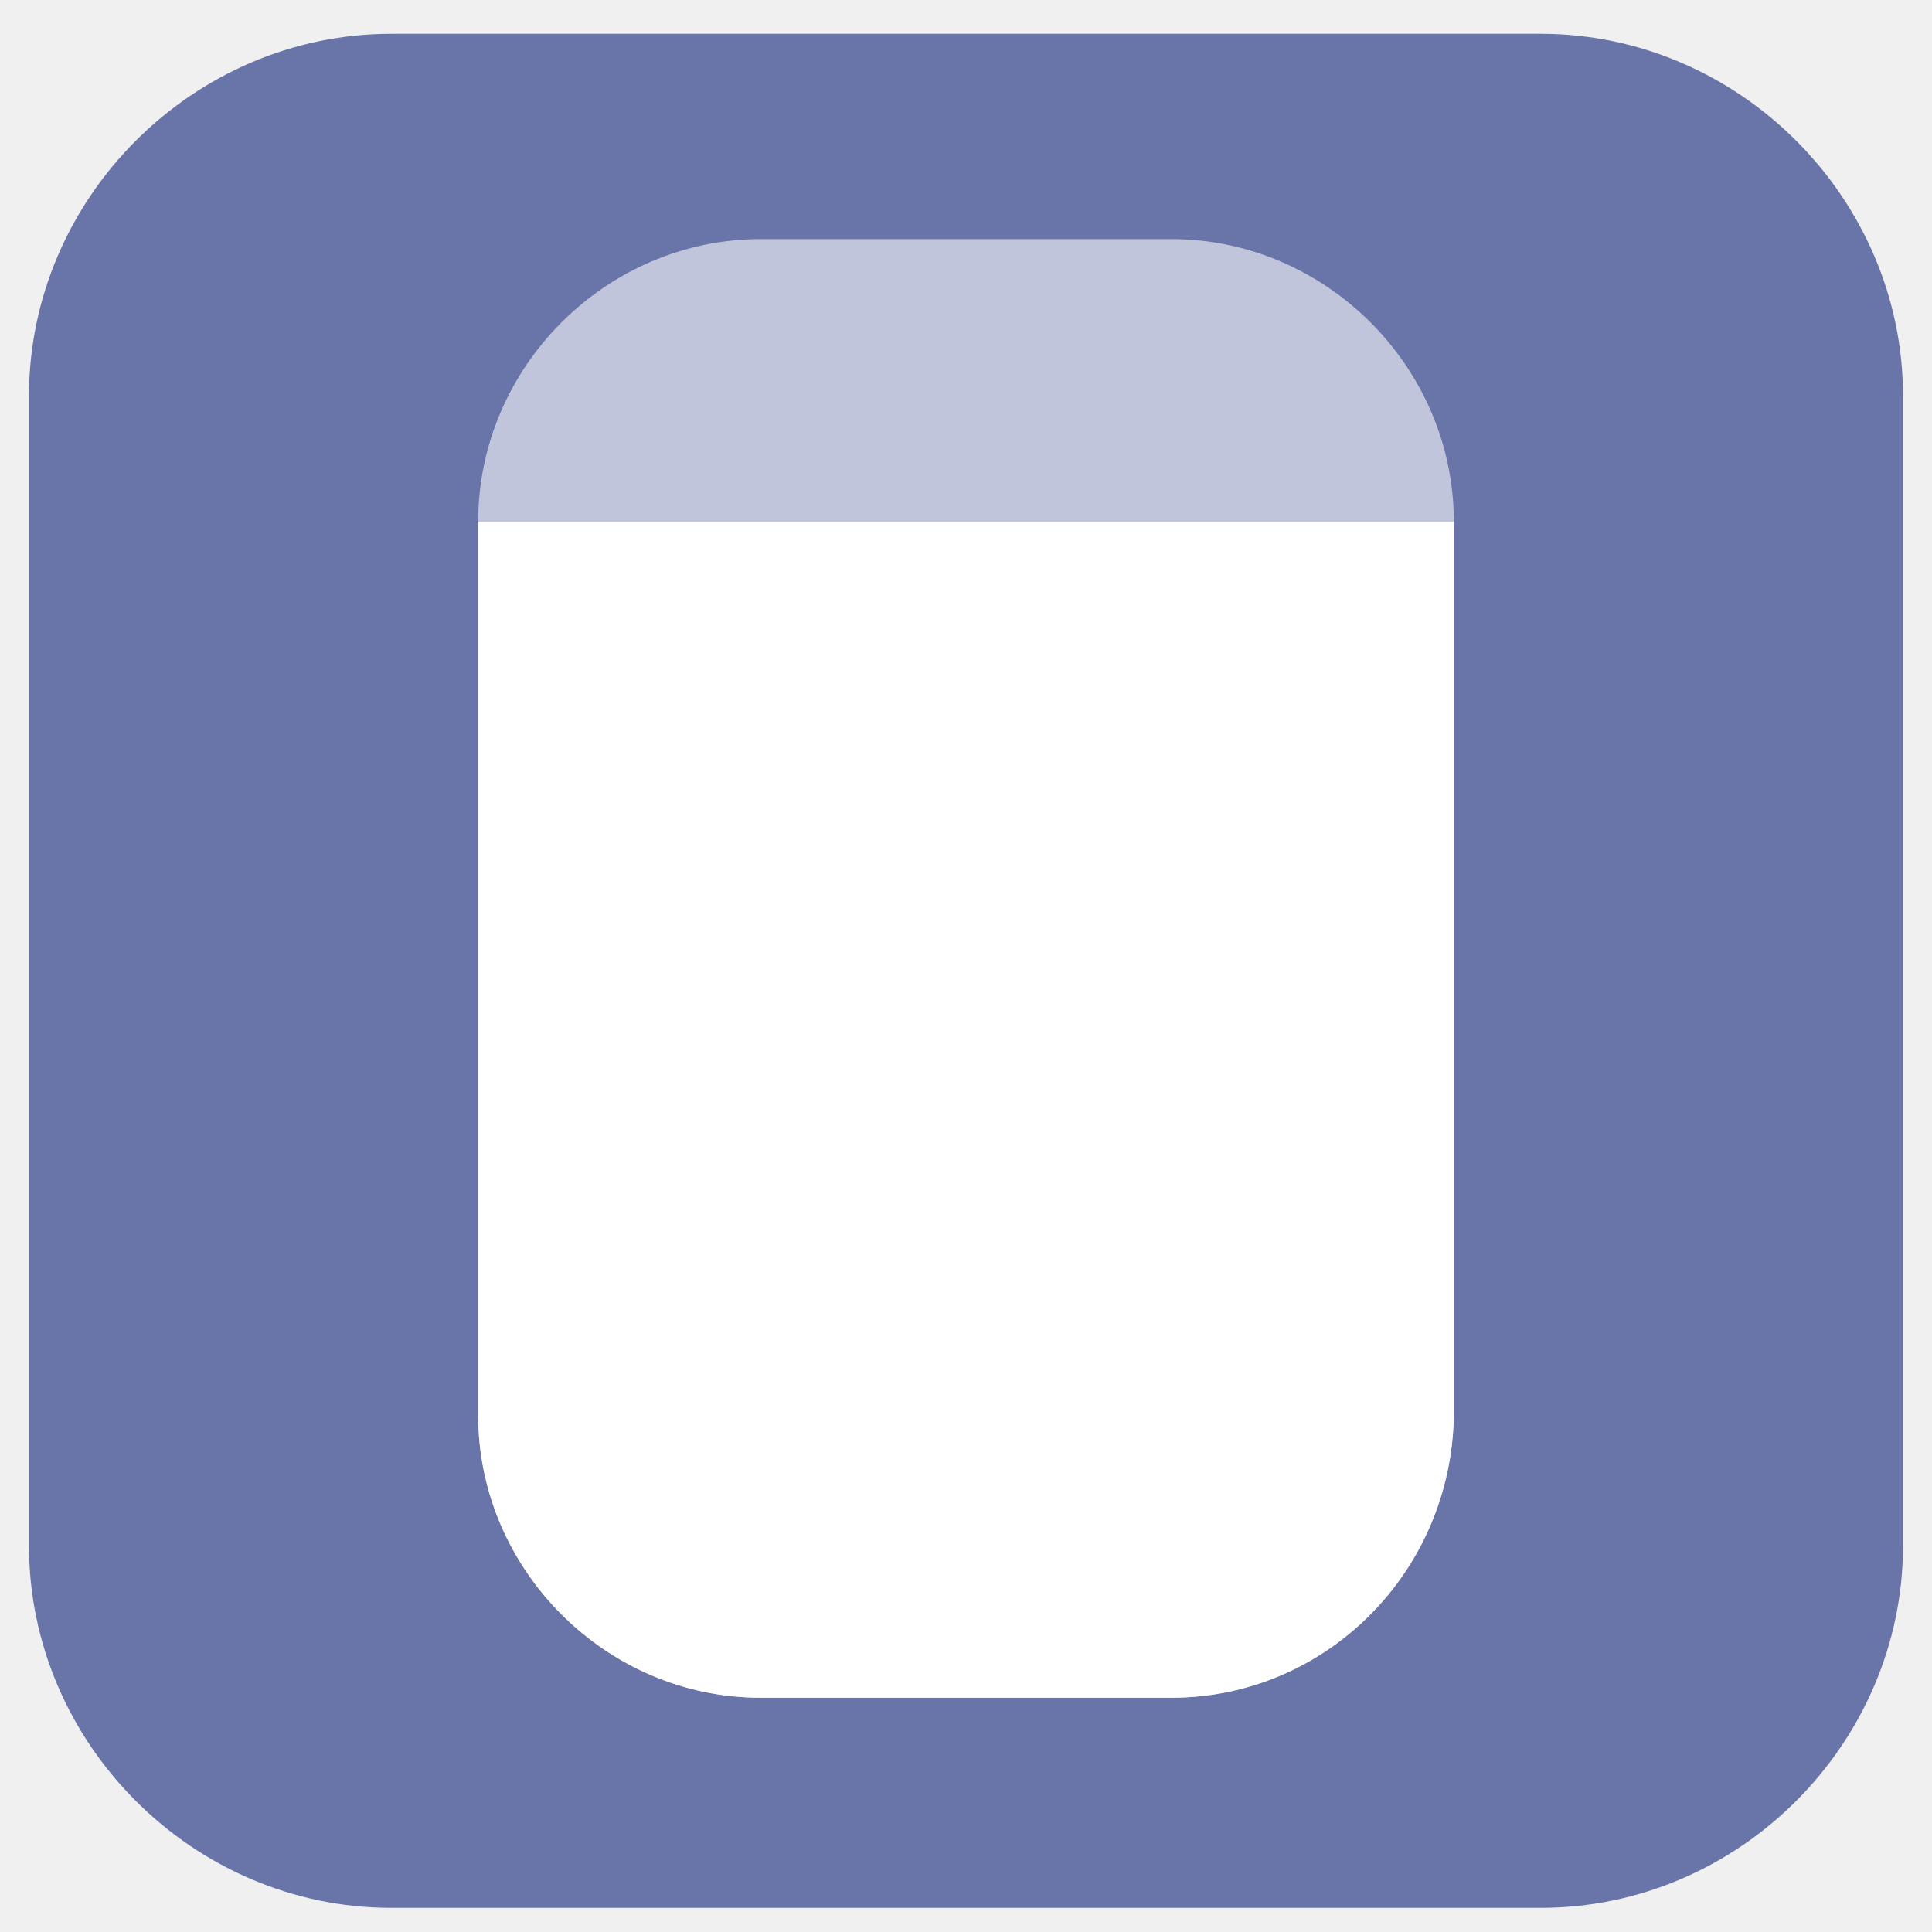
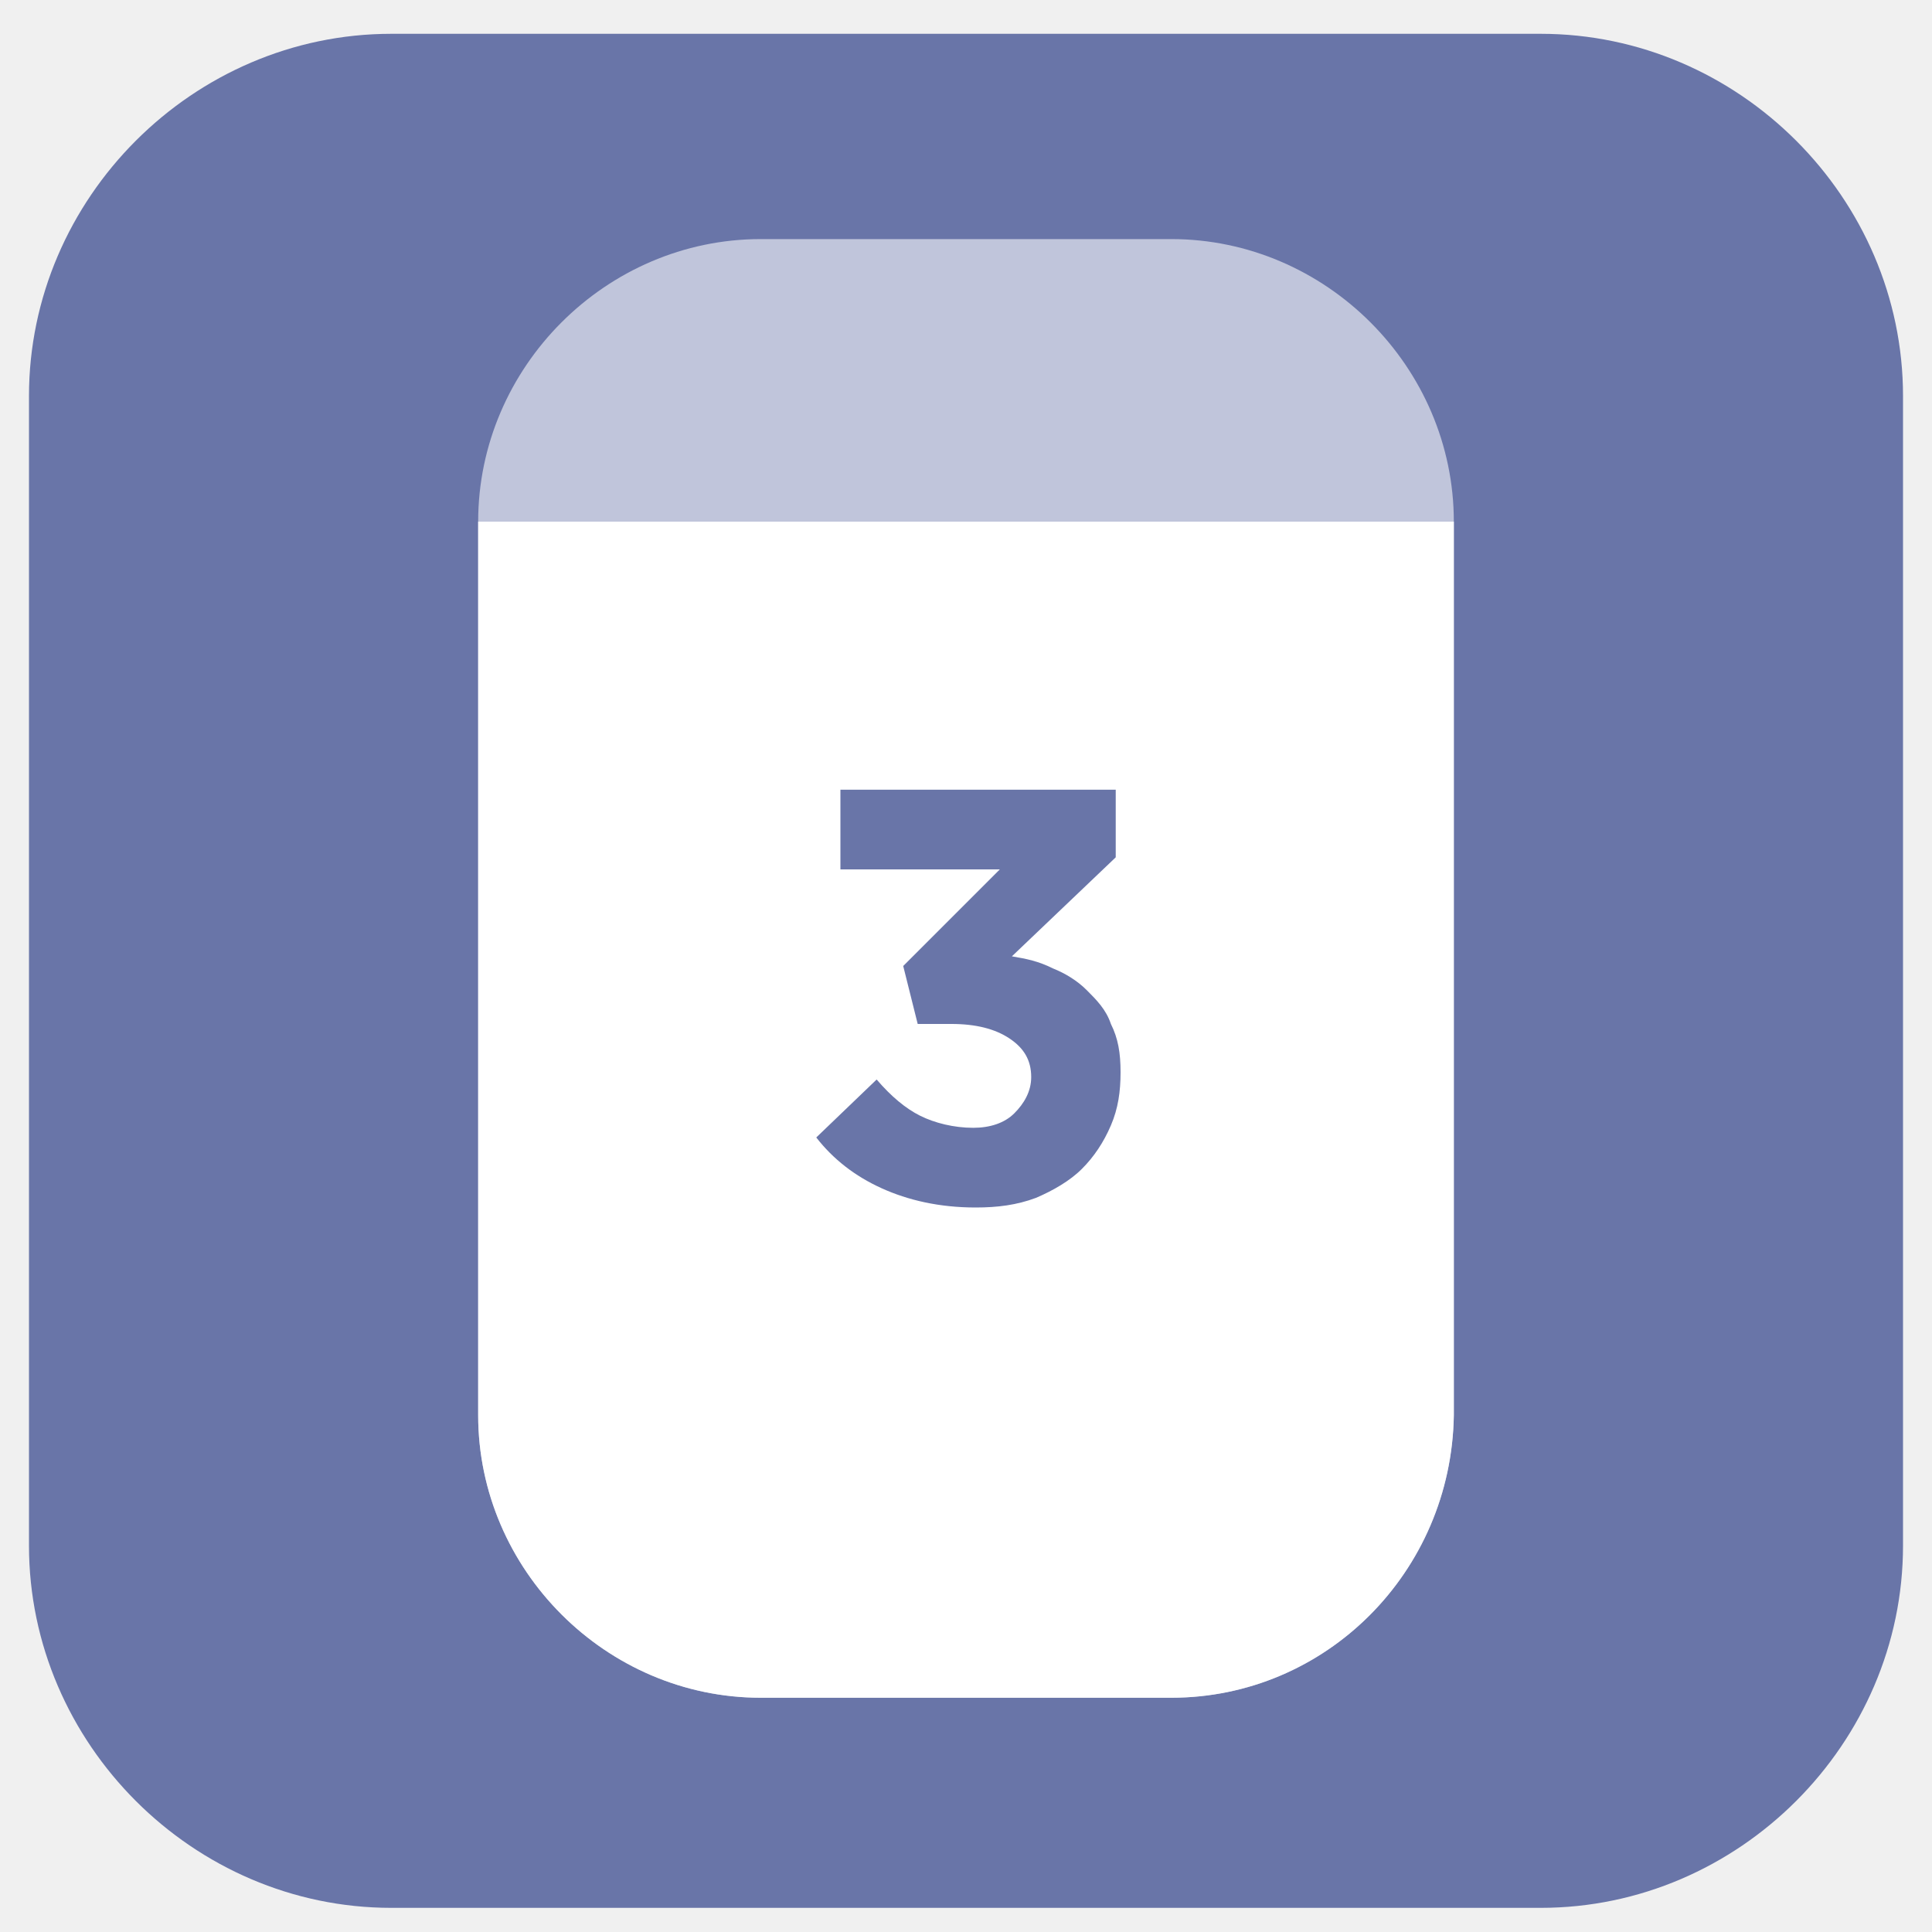
<svg xmlns="http://www.w3.org/2000/svg" version="1.1" id="Layer_1" x="0px" y="0px" viewBox="0 0 80 80" style="enable-background:new 0 0 80 80;" xml:space="preserve">
  <style type="text/css">
	.st0{fill:#6975A8;}
	.st1{display:none;fill:#FFFFFF;}
	.st2{fill:#C0C5DB;}
	.st3{fill:#FFFFFF;}
</style>
  <g>
    <g>
      <path class="st0" d="M63.8,79H16.2c-8.2,0-15-6.8-15-15V16.4c0-8.2,6.8-15,15-15h47.6c8.2,0,15,6.8,15,15V64    C78.8,72.2,72,79,63.8,79z" />
      <polygon class="st1" points="75.8,40.2 49.9,20.3 49.9,33.6 30.1,33.6 30.1,20.3 4.2,40.2 30.1,60.1 30.1,46.4 49.9,46.4     49.9,60.1   " />
    </g>
  </g>
  <g>
    <path class="st2" d="M48.5,70.3h-17c-6.4,0-11.7-5.3-11.7-11.7v-37c0-6.4,5.3-11.7,11.7-11.7h17c6.4,0,11.7,5.3,11.7,11.7v37   C60.1,65.1,54.9,70.3,48.5,70.3z" />
-     <path class="st3" d="M60.2,21.6v37c-0.1,6.5-5.3,11.7-11.7,11.7h-17c-6.4,0-11.7-5.3-11.7-11.7v-37H60.2z" />
+     <path class="st3" d="M60.2,21.6v37c-0.1,6.5-5.3,11.7-11.7,11.7h-17c-6.4,0-11.7-5.3-11.7-11.7v-37C19.8,21.6,60.2,21.6,60.2,21.6z   " />
+   </g>
+   <g id="Layer_2">
+     <g>
+       <path class="st0" d="M34.8,35.9v-3.2h11.4v2.8l-4.3,4.1c0.6,0.1,1.1,0.2,1.7,0.5c0.5,0.2,1,0.5,1.4,0.9s0.8,0.8,1,1.4    c0.3,0.6,0.4,1.2,0.4,2c0,0.8-0.1,1.5-0.4,2.2c-0.3,0.7-0.7,1.3-1.2,1.8c-0.5,0.5-1.2,0.9-1.9,1.2c-0.8,0.3-1.6,0.4-2.5,0.4    c-1.5,0-2.8-0.3-3.9-0.8c-1.1-0.5-2-1.2-2.7-2.1l2.5-2.4c0.6,0.7,1.2,1.2,1.8,1.5c0.6,0.3,1.4,0.5,2.2,0.5c0.7,0,1.3-0.2,1.7-0.6    c0.4-0.4,0.7-0.9,0.7-1.5c0-0.7-0.3-1.2-0.9-1.6c-0.6-0.4-1.4-0.6-2.4-0.6H38L37.4,40l4-4H34.8z" />
+     </g>
  </g>
</svg>
